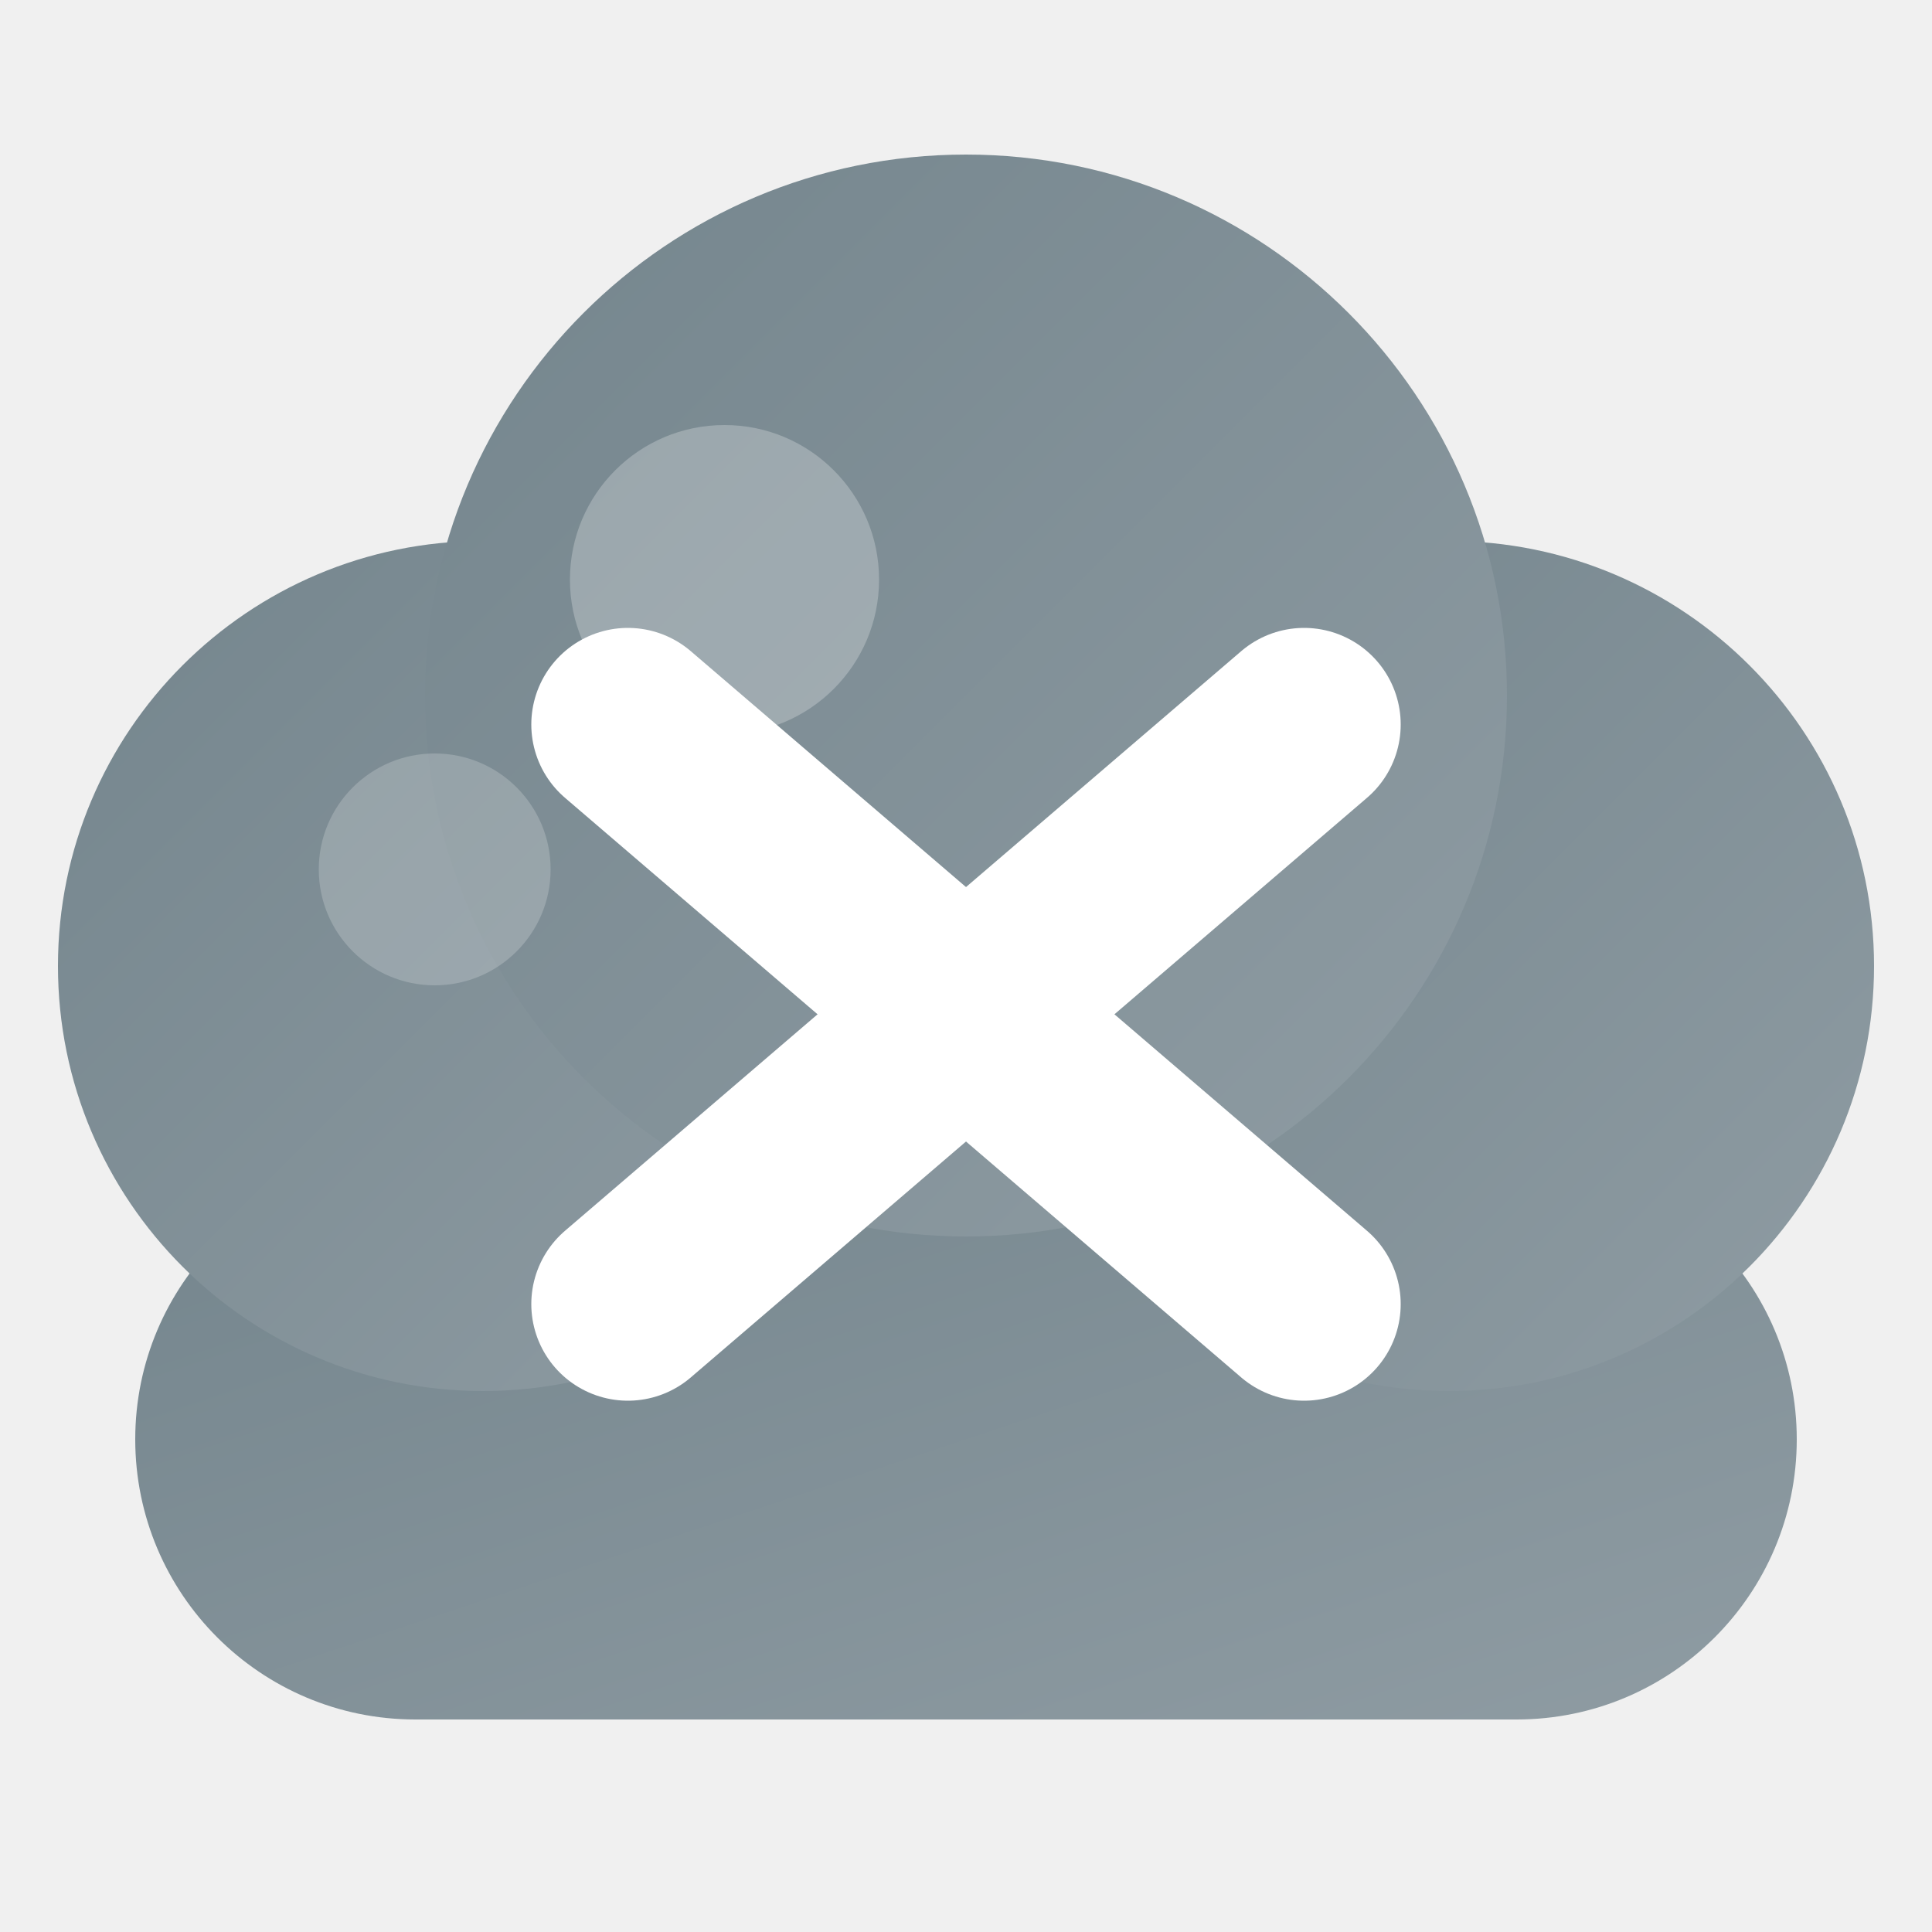
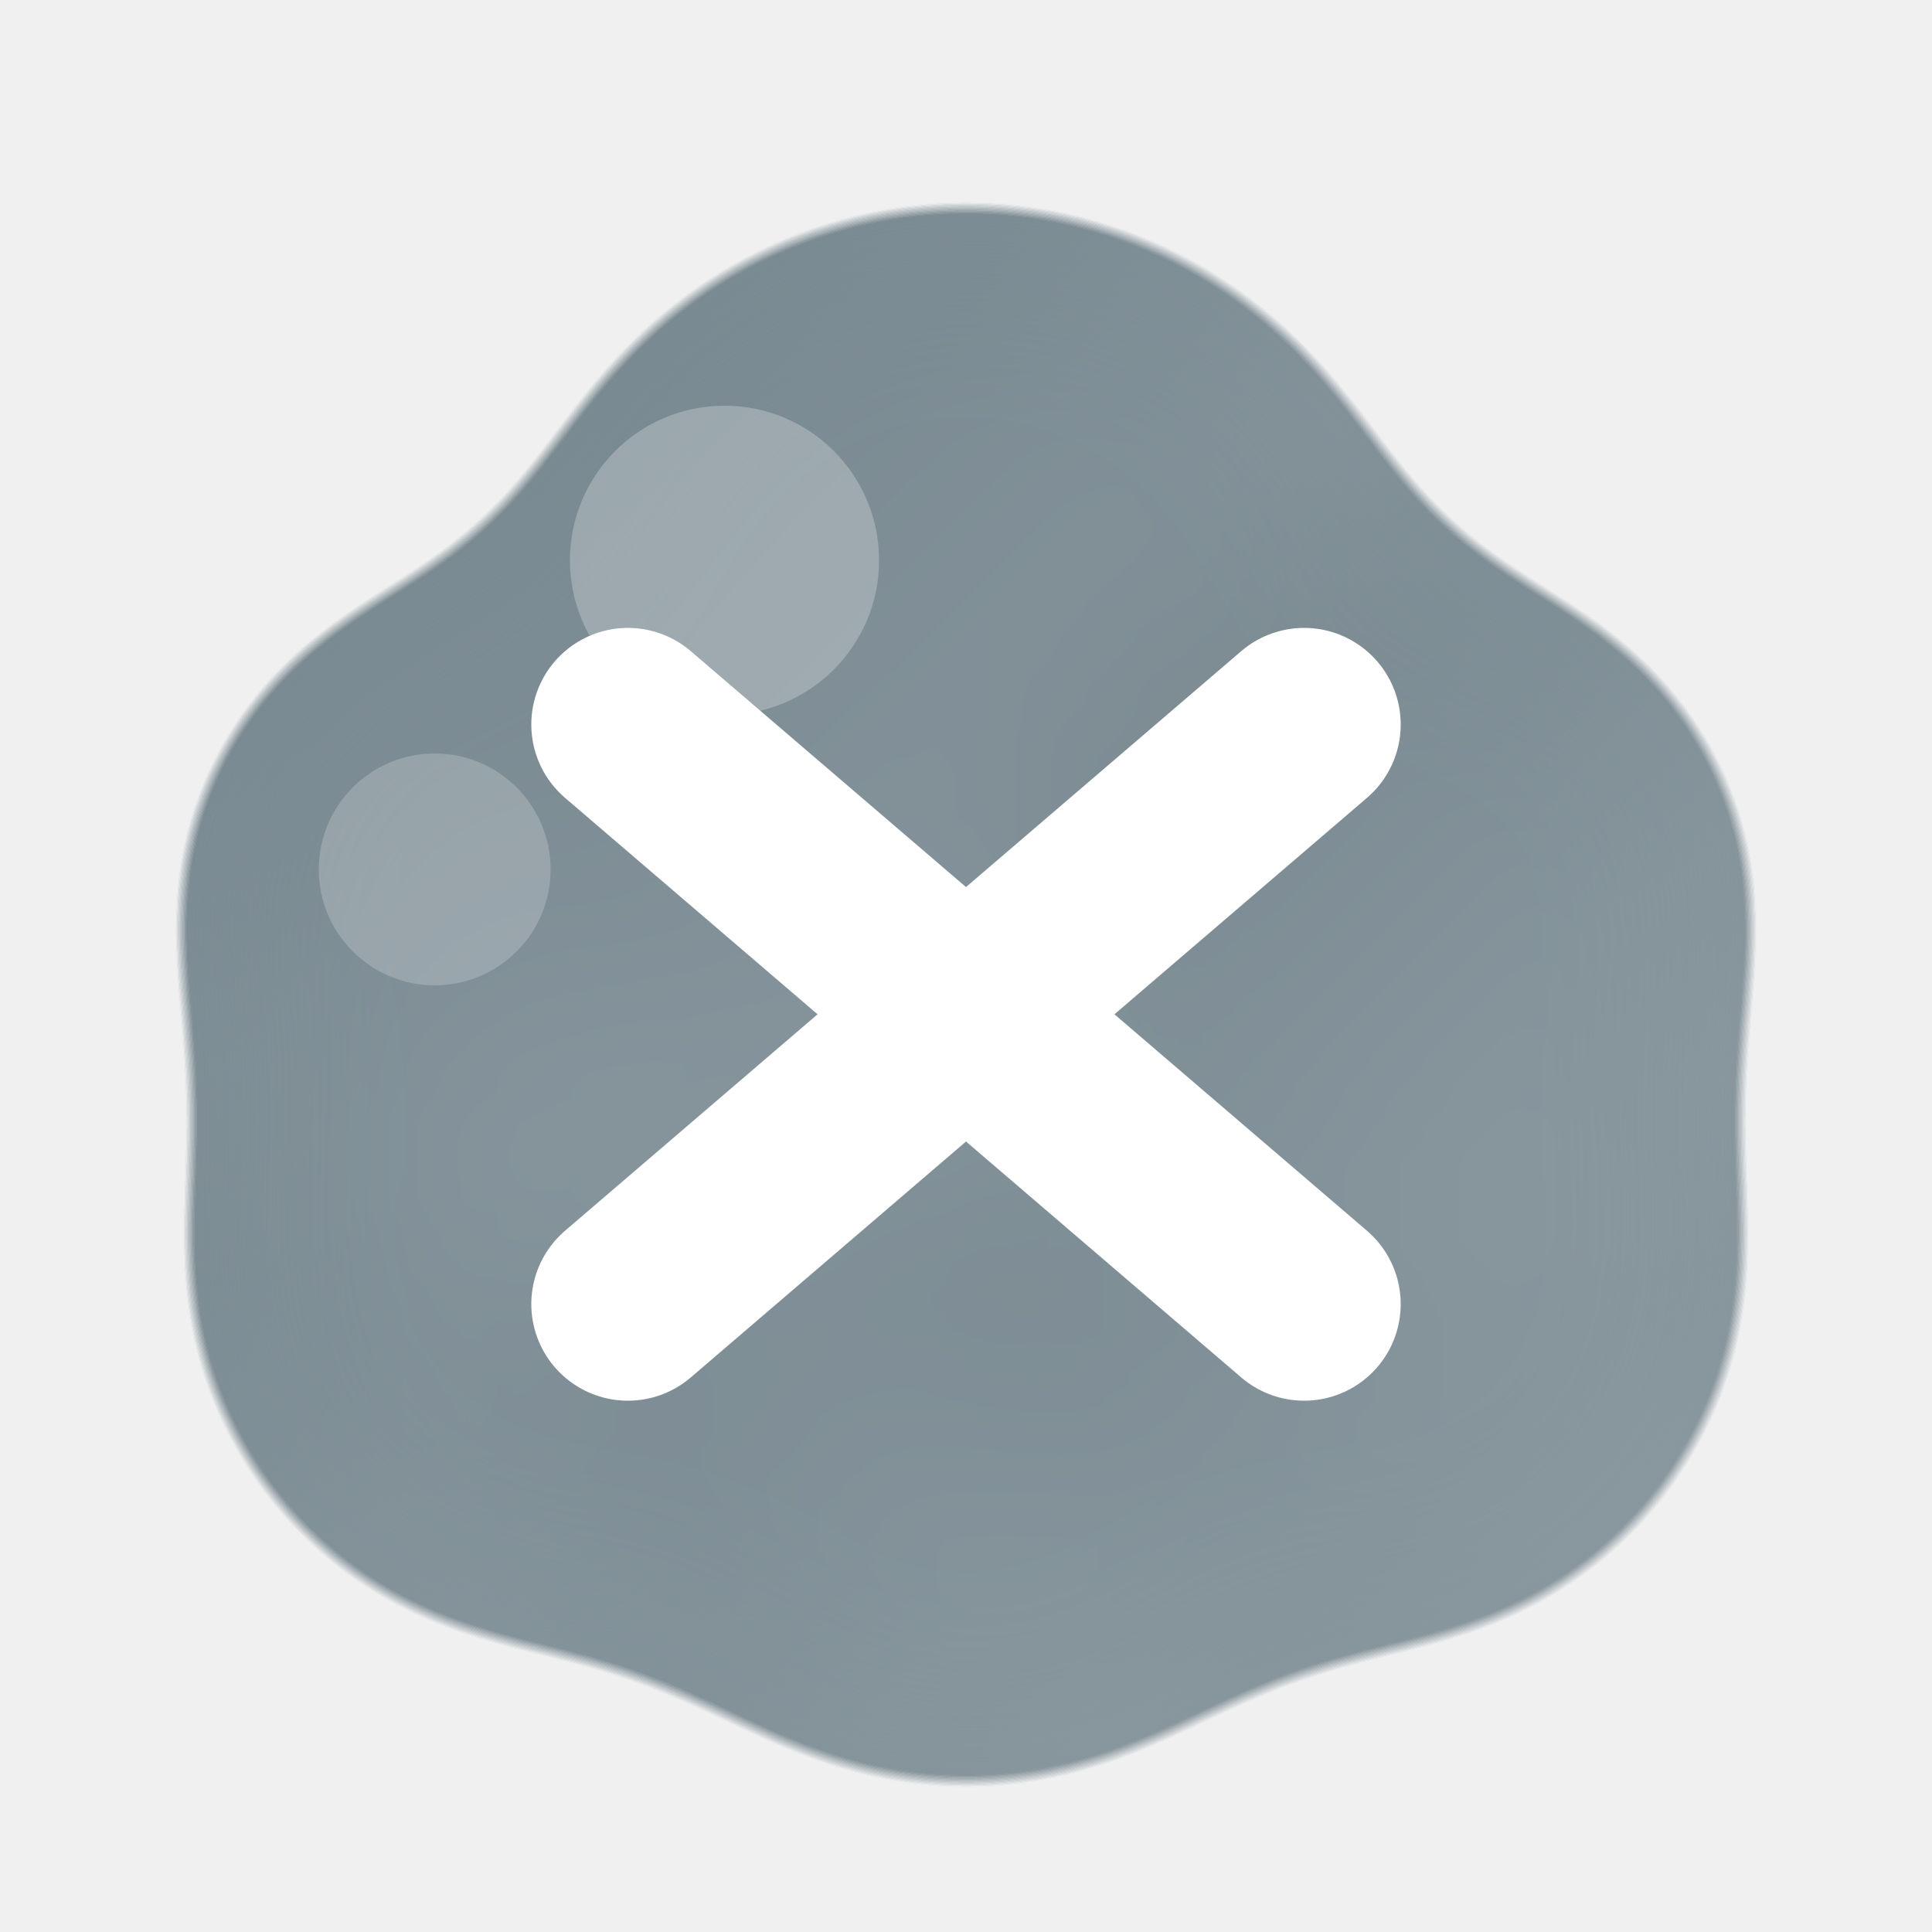
<svg xmlns="http://www.w3.org/2000/svg" id="SvgjsSvg1001" width="288" height="288" version="1.1">
  <defs id="SvgjsDefs1002" />
  <g id="SvgjsG1008">
    <svg viewBox="0 0 200 200" width="288" height="288">
      <defs>
-         <linearGradient id="a" x1="0%" x2="100%" y1="0%" y2="100%">
+         <linearGradient id="b" x1="0%" x2="100%" y1="0%" y2="100%">
          <stop offset="0%" stop-color="#74858d" class="svgShape stopColorc0414b-2" />
          <stop offset="100%" stop-color="#8f9ca3" class="svgShape stopColore8854a-3" />
        </linearGradient>
+         <filter id="a">
+           <feGaussianBlur in="SourceGraphic" result="blur" stdDeviation="10" />
+           <feColorMatrix in="blur" result="goo" values="1 0 0 0 0  0 1 0 0 0  0 0 1 0 0  0 0 0 20 -10" />
+         </filter>
      </defs>
-       <g>
-         <rect width="172" height="58" x="14" y="120" rx="29" fill="url(#a)" class="svgShape colorgradient-5 selectable" />
-         <circle cx="50" cy="100" r="44" fill="url(#a)" class="svgShape colorgradient-6 selectable" />
-         <circle cx="150" cy="100" r="44" fill="url(#a)" class="svgShape colorgradient-7 selectable" />
-         <circle cx="100" cy="72" r="56" fill="url(#a)" class="svgShape colorgradient-8 selectable" />
+       <g filter="url(#a)">
+         <circle cx="60" cy="130" r="42" fill="url(#b)" class="svgShape colorgradient-8 selectable" />
+         <circle cx="100" cy="140" r="46" fill="url(#b)" class="svgShape colorgradient-9 selectable" />
+         <circle cx="140" cy="130" r="42" fill="url(#b)" class="svgShape colorgradient-10 selectable" />
+         <circle cx="55" cy="95" r="38" fill="url(#b)" class="svgShape colorgradient-11 selectable" />
+         <circle cx="100" cy="70" r="50" fill="url(#b)" class="svgShape colorgradient-12 selectable" />
+         <circle cx="145" cy="95" r="38" fill="url(#b)" class="svgShape colorgradient-13 selectable" />
      </g>
-       <circle cx="75" cy="60" r="16" fill="#ffffff" opacity=".25" class="svgShape colorffffff-9 selectable" />
-       <circle cx="45" cy="90" r="12" fill="#ffffff" opacity=".2" class="svgShape colorffffff-10 selectable" />
+       <circle cx="75" cy="58" r="16" fill="#ffffff" opacity=".25" class="svgShape colorffffff-14 selectable" />
+       <circle cx="45" cy="90" r="12" fill="#ffffff" opacity=".2" class="svgShape colorffffff-15 selectable" />
      <g stroke-linecap="round" stroke-linejoin="round">
-         <line x1="65" x2="135" y1="75" y2="135" fill="none" stroke="#ffffff" stroke-width="20" class="svgStroke colorStrokeffffff-12 selectable" />
-         <line x1="135" x2="65" y1="75" y2="135" fill="none" stroke="#ffffff" stroke-width="20" class="svgStroke colorStrokeffffff-13 selectable" />
+         <line x1="65" x2="135" y1="75" y2="135" fill="none" stroke="#ffffff" stroke-width="20" class="svgStroke colorStrokeffffff-17 selectable" />
+         <line x1="135" x2="65" y1="75" y2="135" fill="none" stroke="#ffffff" stroke-width="20" class="svgStroke colorStrokeffffff-18 selectable" />
      </g>
    </svg>
  </g>
</svg>
